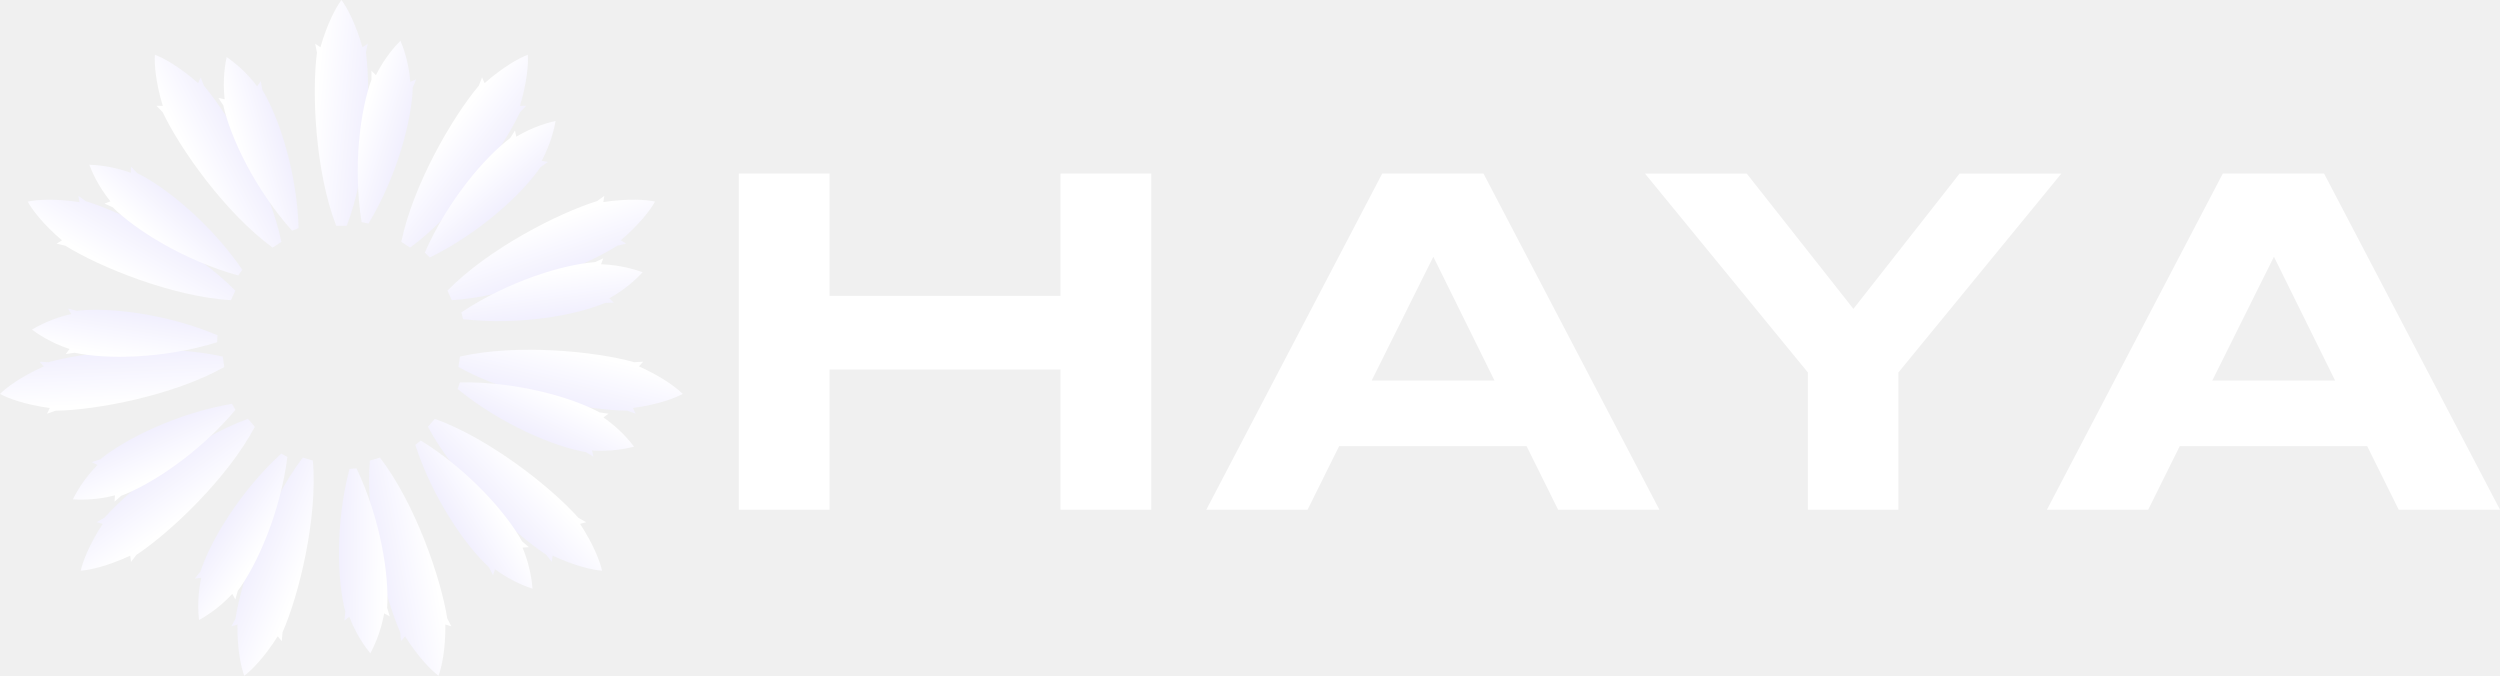
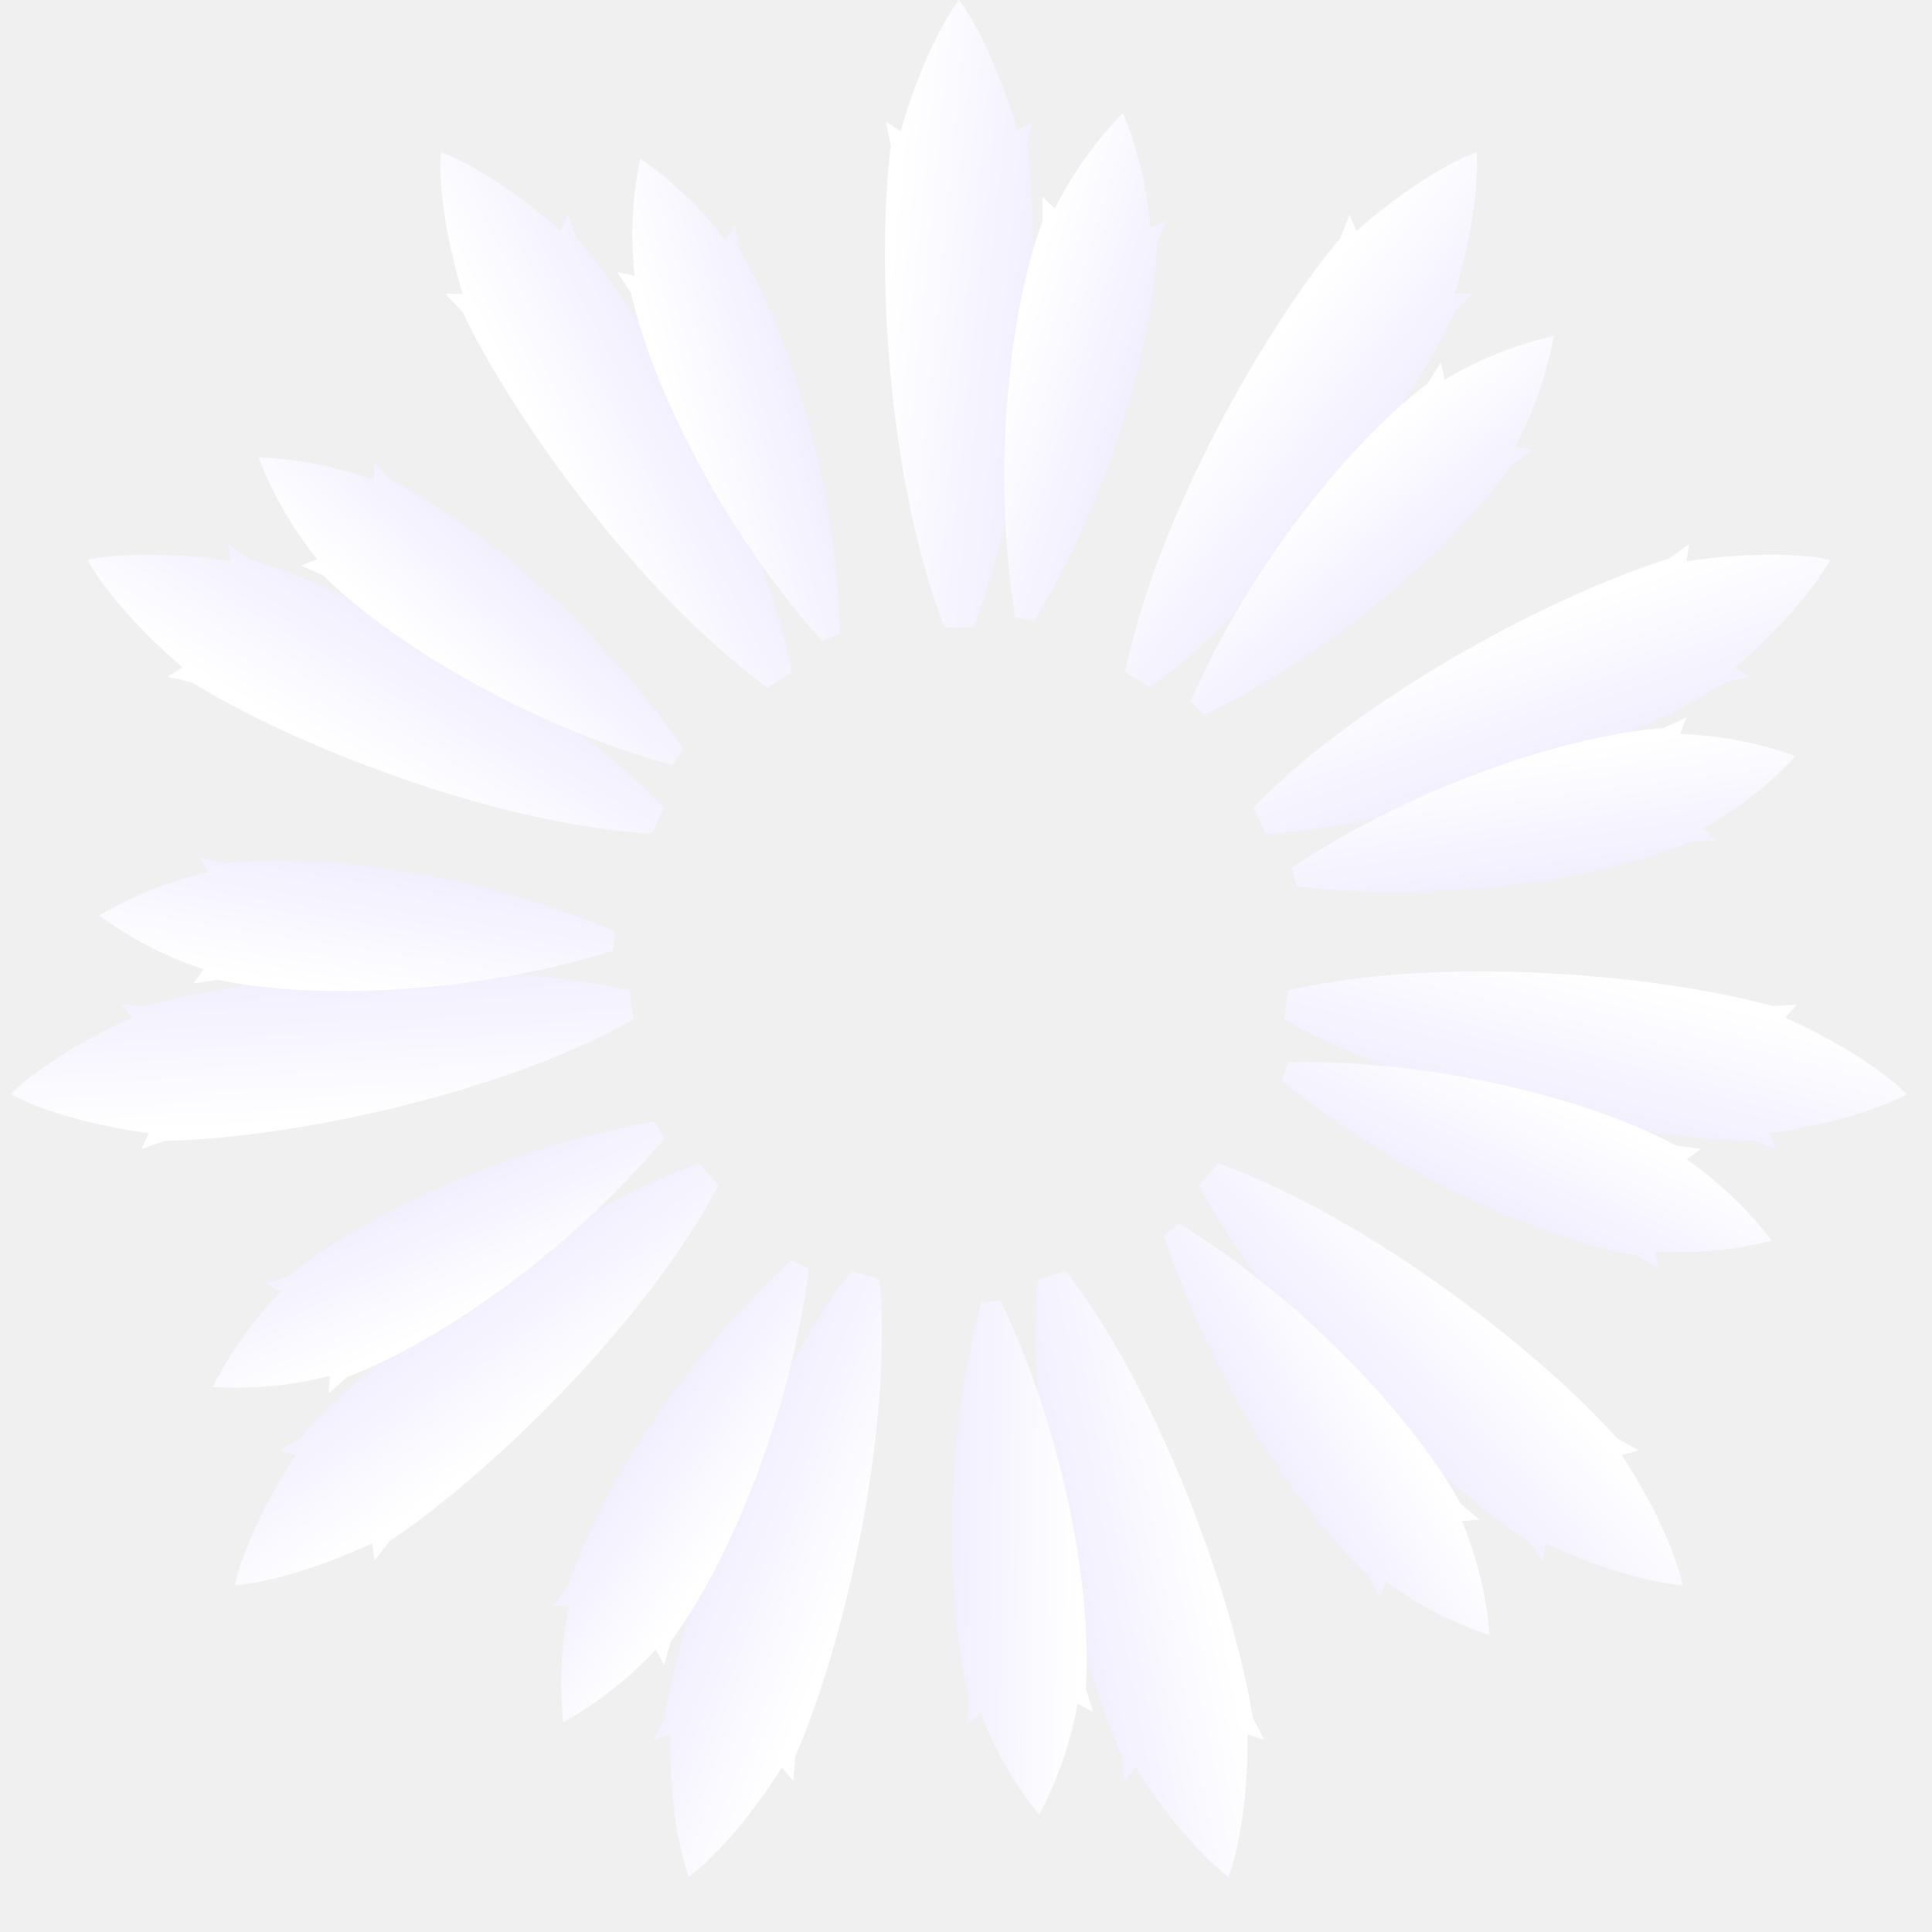
- <svg xmlns="http://www.w3.org/2000/svg" width="172.517" height="46.632" viewBox="0 0 172.517 46.632" fill="none" version="1.1" id="svg69">
-   <path d="m 23.201,15.583 c -1.45,-3.745 -1.691,-9.181 -1.329,-11.959 l -0.121,-0.604 0.362,0.242 c 0.483,-1.691 1.087,-2.778 1.45,-3.262 0.362,0.483 0.966,1.57 1.45,3.262 l 0.362,-0.242 -0.121,0.604 c 0.362,2.778 0.121,8.214 -1.329,11.959 z" fill="url(#paint0_linear_1487_18)" id="path1" style="fill:url(#paint0_linear_1487_18)" />
-   <path d="m 24.954,15.333 c -0.613,-3.811 -0.089,-7.77 0.681,-9.836 l -0.003,-0.616 0.31,0.306 c 0.609,-1.235 1.387,-2.069 1.693,-2.378 0.168,0.402 0.577,1.466 0.679,2.839 l 0.402,-0.168 -0.234,0.57 c -0.059,2.204 -1.057,6.071 -3.053,9.375 z" fill="url(#paint1_linear_1487_18)" id="path2" style="fill:url(#paint1_linear_1487_18)" />
-   <path d="m 27.693,16.692 c 0.805,-3.934 3.541,-8.638 5.348,-10.779 l 0.225,-0.573 0.174,0.399 c 1.321,-1.161 2.417,-1.749 2.983,-1.96 0.044,0.602 -0.036,1.844 -0.544,3.528 l 0.435,-0.007 -0.428,0.443 c -1.197,2.533 -4.34,6.976 -7.584,9.342 z" fill="url(#paint2_linear_1487_18)" id="path3" style="fill:url(#paint2_linear_1487_18)" />
-   <path d="m 29.315,17.433 c 1.545,-3.537 4.126,-6.585 5.891,-7.906 l 0.33,-0.52 0.095,0.425 c 1.18,-0.71 2.285,-0.991 2.71,-1.085 -0.076,0.429 -0.307,1.545 -0.964,2.755 l 0.429,0.076 -0.505,0.353 c -1.241,1.822 -4.171,4.535 -7.637,6.236 z" fill="url(#paint3_linear_1487_18)" id="path4" style="fill:url(#paint3_linear_1487_18)" />
-   <path d="m 30.877,20.055 c 2.804,-2.874 7.648,-5.353 10.326,-6.178 l 0.499,-0.361 -0.069,0.43 c 1.739,-0.263 2.979,-0.166 3.569,-0.037 -0.289,0.53 -1.027,1.532 -2.365,2.674 l 0.37,0.229 -0.6,0.141 c -2.377,1.484 -7.422,3.523 -11.43,3.76 z" fill="url(#paint4_linear_1487_18)" id="path5" style="fill:url(#paint4_linear_1487_18)" />
-   <path d="m 31.839,21.554 c 3.212,-2.141 7.031,-3.31 9.229,-3.467 l 0.559,-0.259 -0.15,0.409 c 1.377,0.041 2.458,0.402 2.867,0.552 -0.296,0.32 -1.094,1.133 -2.301,1.797 l 0.32,0.296 -0.616,0.024 c -2.029,0.862 -5.961,1.561 -9.796,1.118 z" fill="url(#paint5_linear_1487_18)" id="path6" style="fill:url(#paint5_linear_1487_18)" />
-   <path d="m 31.74,24.608 c 3.913,-0.902 9.328,-0.368 12.027,0.386 l 0.615,-0.034 -0.291,0.324 c 1.605,0.719 2.595,1.472 3.022,1.899 -0.53,0.29 -1.692,0.733 -3.435,0.971 l 0.188,0.393 -0.581,-0.205 c -2.802,-0.037 -8.148,-1.049 -11.649,-3.017 z" fill="url(#paint6_linear_1487_18)" id="path7" style="fill:url(#paint6_linear_1487_18)" />
-   <path d="m 31.74,26.387 c 3.86,-0.064 7.704,1.017 9.639,2.074 l 0.61,0.084 -0.347,0.263 c 1.136,0.779 1.85,1.667 2.113,2.014 -0.422,0.109 -1.533,0.362 -2.907,0.268 l 0.109,0.422 -0.531,-0.313 c -2.173,-0.372 -5.859,-1.91 -8.845,-4.356 z" fill="url(#paint7_linear_1487_18)" id="path8" style="fill:url(#paint7_linear_1487_18)" />
-   <path d="m 30.005,28.904 c 3.779,1.357 8.046,4.734 9.908,6.827 l 0.536,0.304 -0.42,0.116 c 0.962,1.473 1.388,2.641 1.516,3.231 -0.603,-0.043 -1.82,-0.298 -3.414,-1.04 l -0.055,0.432 -0.377,-0.487 c -2.337,-1.546 -6.287,-5.288 -8.168,-8.836 z" fill="url(#paint8_linear_1487_18)" id="path9" style="fill:url(#paint8_linear_1487_18)" />
-   <path d="m 29.038,30.399 c 3.281,2.033 5.931,5.021 6.987,6.956 l 0.468,0.401 -0.434,0.033 c 0.534,1.269 0.655,2.403 0.689,2.837 -0.414,-0.136 -1.485,-0.524 -2.59,-1.346 l -0.136,0.414 -0.278,-0.55 c -1.627,-1.488 -3.896,-4.774 -5.085,-8.446 z" fill="url(#paint9_linear_1487_18)" id="path10" style="fill:url(#paint9_linear_1487_18)" />
-   <path d="m 26.22,31.578 c 2.446,3.185 4.209,8.333 4.644,11.101 l 0.286,0.545 -0.416,-0.13 c 0.013,1.759 -0.261,2.972 -0.472,3.538 -0.484,-0.362 -1.37,-1.235 -2.31,-2.721 l -0.28,0.334 -0.054,-0.614 c -1.13,-2.564 -2.43,-7.848 -2.094,-11.849 z" fill="url(#paint10_linear_1487_18)" id="path11" style="fill:url(#paint10_linear_1487_18)" />
-   <path d="m 24.598,32.315 c 1.661,3.484 2.275,7.431 2.117,9.629 l 0.177,0.59 -0.383,-0.207 c -0.237,1.357 -0.748,2.375 -0.955,2.759 -0.274,-0.338 -0.966,-1.244 -1.451,-2.533 l -0.338,0.274 0.064,-0.613 c -0.564,-2.131 -0.696,-6.123 0.289,-9.855 z" fill="url(#paint11_linear_1487_18)" id="path12" style="fill:url(#paint11_linear_1487_18)" />
-   <path d="m 21.592,31.782 c 0.336,4.002 -0.963,9.286 -2.094,11.849 l -0.054,0.614 -0.28,-0.334 c -0.94,1.487 -1.826,2.36 -2.31,2.721 -0.212,-0.566 -0.485,-1.779 -0.472,-3.538 l -0.416,0.13 0.286,-0.545 c 0.435,-2.768 2.198,-7.916 4.644,-11.101 z" fill="url(#paint12_linear_1487_18)" id="path13" style="fill:url(#paint12_linear_1487_18)" />
-   <path d="m 19.833,31.526 c -0.485,3.829 -2.103,7.481 -3.424,9.245 l -0.17,0.592 -0.211,-0.381 c -0.932,1.014 -1.913,1.594 -2.294,1.805 -0.048,-0.433 -0.14,-1.569 0.148,-2.916 l -0.433,0.048 0.385,-0.481 c 0.677,-2.098 2.724,-5.527 5.57,-8.135 z" fill="url(#paint13_linear_1487_18)" id="path14" style="fill:url(#paint13_linear_1487_18)" />
-   <path d="m 17.586,29.451 c -1.881,3.548 -5.831,7.29 -8.168,8.836 l -0.377,0.487 -0.055,-0.432 c -1.595,0.742 -2.812,0.998 -3.414,1.04 0.128,-0.59 0.554,-1.759 1.516,-3.232 l -0.42,-0.116 0.536,-0.304 c 1.862,-2.093 6.129,-5.471 9.908,-6.828 z" fill="url(#paint14_linear_1487_18)" id="path15" style="fill:url(#paint14_linear_1487_18)" />
-   <path d="m 16.246,28.284 c -2.479,2.959 -5.814,5.156 -7.879,5.926 l -0.463,0.406 0.029,-0.435 c -1.333,0.348 -2.471,0.307 -2.906,0.278 0.194,-0.39 0.73,-1.396 1.701,-2.372 l -0.39,-0.194 0.584,-0.197 c 1.704,-1.398 5.28,-3.177 9.084,-3.832 z" fill="url(#paint15_linear_1487_18)" id="path16" style="fill:url(#paint15_linear_1487_18)" />
-   <path d="m 15.476,25.326 c -3.501,1.968 -8.847,2.98 -11.649,3.017 l -0.581,0.205 0.188,-0.393 C 1.692,27.917 0.53,27.474 1.6918622e-8,27.184 0.427,26.756 1.417,26.004 3.022,25.285 l -0.291,-0.324 0.615,0.034 c 2.699,-0.754 8.114,-1.288 12.027,-0.386 z" fill="url(#paint16_linear_1487_18)" id="path17" style="fill:url(#paint16_linear_1487_18)" />
-   <path d="m 14.981,23.617 c -3.685,1.149 -7.678,1.194 -9.832,0.725 l -0.609,0.091 0.259,-0.35 c -1.309,-0.427 -2.245,-1.078 -2.595,-1.337 0.374,-0.224 1.369,-0.779 2.714,-1.076 l -0.223,-0.374 0.597,0.15 c 2.19,-0.255 6.159,0.182 9.714,1.688 z" fill="url(#paint17_linear_1487_18)" id="path18" style="fill:url(#paint17_linear_1487_18)" />
-   <path d="m 15.937,20.715 c -4.009,-0.237 -9.054,-2.276 -11.43,-3.76 l -0.6,-0.141 0.37,-0.229 c -1.338,-1.142 -2.076,-2.143 -2.364,-2.674 0.59,-0.129 1.83,-0.227 3.569,0.037 l -0.069,-0.43 0.499,0.361 c 2.678,0.825 7.522,3.303 10.326,6.178 z" fill="url(#paint18_linear_1487_18)" id="path19" style="fill:url(#paint18_linear_1487_18)" />
-   <path d="m 16.44,19.008 c -3.721,-1.026 -7.105,-3.147 -8.663,-4.706 l -0.562,-0.253 0.407,-0.154 c -0.87,-1.067 -1.306,-2.121 -1.46,-2.528 0.435,0.014 1.573,0.085 2.865,0.562 l 0.014,-0.435 0.421,0.45 c 1.98,0.969 5.083,3.484 7.259,6.672 z" fill="url(#paint19_linear_1487_18)" id="path20" style="fill:url(#paint19_linear_1487_18)" />
-   <path d="m 18.81,17.084 c -3.244,-2.366 -6.387,-6.809 -7.584,-9.342 l -0.428,-0.443 0.435,0.007 c -0.508,-1.684 -0.588,-2.925 -0.544,-3.528 0.566,0.211 1.662,0.799 2.983,1.96 l 0.174,-0.399 0.225,0.573 c 1.807,2.141 4.543,6.845 5.348,10.779 z" fill="url(#paint20_linear_1487_18)" id="path21" style="fill:url(#paint20_linear_1487_18)" />
-   <path d="m 20.157,15.92 c -2.576,-2.874 -4.277,-6.488 -4.745,-8.642 l -0.336,-0.516 0.426,0.09 c -0.155,-1.369 0.048,-2.49 0.138,-2.916 0.359,0.247 1.278,0.921 2.106,2.022 l 0.247,-0.359 0.111,0.606 c 1.142,1.886 2.393,5.678 2.501,9.537 z" fill="url(#paint21_linear_1487_18)" id="path22" style="fill:url(#paint21_linear_1487_18)" />
-   <path d="m 73.181,35.173 v -9.674 h -15.937 v 9.674 h -6.263 V 11.977 h 6.263 v 8.441 h 15.937 v -8.441 h 6.263 v 23.196 z" fill="#ffffff" id="path23" />
-   <path d="M 105.342,30.784 H 92.41 l -2.178,4.389 h -6.989 l 12.139,-23.196 h 6.989 l 12.139,23.196 h -6.99 z M 94.655,26.26 h 8.475 l -4.221,-8.543 z" fill="#ffffff" id="path24" />
-   <path d="m 131.003,25.703 v 9.471 h -6.247 v -9.471 l -11.243,-13.725 h 7.023 l 7.361,9.336 7.327,-9.336 h 7.023 z" fill="#ffffff" id="path25" />
-   <path d="m 163.35,30.784 h -12.932 l -2.178,4.389 h -6.989 l 12.138,-23.196 h 6.989 l 12.139,23.196 h -6.99 z m -10.687,-4.524 h 8.475 l -4.221,-8.543 z" fill="#ffffff" id="path26" />
-   <defs id="defs69">
-     <linearGradient id="paint0_linear_1487_18" x1="26.041" y1="9.584" x2="21.83" y2="9.166" gradientUnits="userSpaceOnUse" gradientTransform="translate(-0.261517)">
-       <stop stop-color="#EFEDFE" id="stop26" />
-       <stop offset="1" stop-color="white" id="stop27" />
+ <svg xmlns="http://www.w3.org/2000/svg" width="48" height="48" viewBox="0 0 48 48" fill="none">
+   <path d="M23.463 15.584C22.013 11.839 21.772 6.403 22.134 3.624L22.013 3.02L22.376 3.262C22.859 1.571 23.463 0.483 23.825 0C24.188 0.483 24.792 1.571 25.275 3.262L25.637 3.02L25.516 3.624C25.879 6.403 25.637 11.839 24.188 15.584H23.463Z" fill="url(#paint0_linear_1488_72)" />
+   <path d="M25.22 15.333C24.607 11.522 25.13 7.562 25.901 5.497L25.898 4.881L26.207 5.187C26.817 3.952 27.594 3.119 27.9 2.809C28.068 3.211 28.477 4.275 28.579 5.648L28.981 5.48L28.747 6.05C28.688 8.254 27.69 12.121 25.694 15.425L25.22 15.333Z" fill="url(#paint1_linear_1488_72)" />
+   <path d="M27.955 16.692C28.76 12.758 31.496 8.054 33.303 5.913L33.528 5.339L33.702 5.739C35.023 4.577 36.119 3.989 36.685 3.779C36.729 4.381 36.649 5.622 36.141 7.306L36.577 7.299L36.148 7.742C34.951 10.275 31.809 14.717 28.564 17.084L27.955 16.692Z" fill="url(#paint2_linear_1488_72)" />
+   <path d="M29.576 17.433C31.121 13.896 33.703 10.848 35.468 9.528L35.798 9.008L35.893 9.433C37.073 8.723 38.178 8.442 38.603 8.347C38.527 8.776 38.295 9.892 37.638 11.103L38.067 11.179L37.562 11.532C36.321 13.353 33.391 16.067 29.926 17.767L29.576 17.433Z" fill="url(#paint3_linear_1488_72)" />
+   <path d="M31.143 20.055C33.947 17.181 38.791 14.702 41.469 13.878L41.968 13.517L41.899 13.947C43.638 13.684 44.878 13.781 45.468 13.91C45.179 14.441 44.441 15.442 43.103 16.584L43.474 16.813L42.874 16.954C40.498 18.438 35.453 20.477 31.444 20.715L31.143 20.055Z" fill="url(#paint4_linear_1488_72)" />
+   <path d="M32.105 21.553C35.316 19.413 39.135 18.244 41.334 18.087L41.893 17.828L41.743 18.237C43.12 18.278 44.201 18.638 44.61 18.788C44.314 19.108 43.516 19.922 42.309 20.585L42.629 20.881L42.013 20.905C39.984 21.767 36.052 22.466 32.218 22.023L32.105 21.553Z" fill="url(#paint5_linear_1488_72)" />
+   <path d="M32.002 24.608C35.915 23.706 41.33 24.24 44.028 24.994L44.643 24.961L44.353 25.285C45.958 26.004 46.948 26.756 47.375 27.184C46.845 27.474 45.683 27.917 43.94 28.155L44.128 28.548L43.547 28.342C40.745 28.306 35.399 27.293 31.898 25.325L32.002 24.608Z" fill="url(#paint6_linear_1488_72)" />
+   <path d="M32.002 26.387C35.861 26.323 39.706 27.404 41.641 28.461L42.251 28.545L41.904 28.808C43.04 29.587 43.754 30.475 44.017 30.822C43.595 30.931 42.484 31.184 41.11 31.09L41.219 31.512L40.688 31.199C38.515 30.827 34.83 29.289 31.843 26.844L32.002 26.387Z" fill="url(#paint7_linear_1488_72)" />
+   <path d="M30.267 28.904C34.046 30.261 38.312 33.638 40.175 35.731L40.711 36.035L40.291 36.151C41.252 37.624 41.678 38.792 41.806 39.383C41.204 39.34 39.986 39.085 38.392 38.342L38.337 38.774L37.96 38.288C35.623 36.742 31.673 32.999 29.792 29.451L30.267 28.904Z" fill="url(#paint8_linear_1488_72)" />
+   <path d="M29.3 30.399C32.581 32.432 35.231 35.42 36.287 37.355L36.755 37.756L36.32 37.789C36.855 39.059 36.976 40.192 37.009 40.626C36.595 40.49 35.524 40.102 34.419 39.28L34.283 39.694L34.005 39.144C32.379 37.656 30.109 34.37 28.92 30.698L29.3 30.399Z" fill="url(#paint9_linear_1488_72)" />
+   <path d="M26.481 31.578C28.927 34.763 30.69 39.91 31.125 42.678L31.411 43.224L30.995 43.094C31.008 44.853 30.734 46.066 30.523 46.632C30.039 46.271 29.153 45.398 28.213 43.911L27.933 44.245L27.879 43.631C26.749 41.067 25.45 35.783 25.786 31.782L26.481 31.578Z" fill="url(#paint10_linear_1488_72)" />
+   <path d="M24.86 32.315C26.521 35.799 27.134 39.745 26.977 41.944L27.154 42.534L26.77 42.327C26.533 43.684 26.022 44.703 25.816 45.086C25.541 44.748 24.85 43.842 24.365 42.553L24.026 42.827L24.09 42.215C23.526 40.084 23.394 36.092 24.379 32.36L24.86 32.315Z" fill="url(#paint11_linear_1488_72)" />
+   <path d="M21.854 31.782C22.19 35.783 20.89 41.067 19.76 43.631L19.706 44.245L19.426 43.911C18.486 45.397 17.6 46.27 17.116 46.632C16.905 46.066 16.632 44.853 16.644 43.094L16.229 43.224L16.515 42.678C16.949 39.91 18.712 34.762 21.158 31.578L21.854 31.782Z" fill="url(#paint12_linear_1488_72)" />
+   <path d="M20.095 31.526C19.61 35.356 17.992 39.007 16.671 40.772L16.501 41.364L16.29 40.983C15.357 41.996 14.377 42.577 13.996 42.788C13.947 42.355 13.855 41.219 14.144 39.872L13.711 39.92L14.096 39.44C14.774 37.342 16.82 33.912 19.666 31.304L20.095 31.526Z" fill="url(#paint13_linear_1488_72)" />
+   <path d="M17.848 29.451C15.967 32.999 12.017 36.742 9.68 38.287L9.303 38.774L9.248 38.342C7.653 39.084 6.436 39.34 5.834 39.383C5.961 38.792 6.388 37.624 7.349 36.151L6.929 36.035L7.465 35.731C9.327 33.638 13.594 30.261 17.373 28.904L17.848 29.451Z" fill="url(#paint14_linear_1488_72)" />
+   <path d="M16.507 28.284C14.028 31.243 10.694 33.44 8.628 34.21L8.165 34.616L8.193 34.182C6.861 34.53 5.722 34.488 5.287 34.46C5.481 34.069 6.018 33.064 6.989 32.087L6.598 31.894L7.182 31.697C8.886 30.299 12.462 28.52 16.266 27.865L16.507 28.284Z" fill="url(#paint15_linear_1488_72)" />
+   <path d="M15.742 25.326C12.241 27.293 6.895 28.306 4.093 28.342L3.513 28.548L3.7 28.155C1.957 27.917 0.795 27.474 0.265 27.184C0.692 26.756 1.682 26.004 3.288 25.285L2.997 24.961L3.612 24.994C6.311 24.24 11.726 23.706 15.639 24.608L15.742 25.326Z" fill="url(#paint16_linear_1488_72)" />
+   <path d="M15.243 23.617C11.558 24.766 7.565 24.811 5.411 24.343L4.801 24.433L5.06 24.083C3.751 23.656 2.816 23.005 2.466 22.746C2.839 22.523 3.834 21.967 5.179 21.67L4.956 21.296L5.553 21.447C7.743 21.192 11.713 21.629 15.267 23.135L15.243 23.617Z" fill="url(#paint17_linear_1488_72)" />
+   <path d="M16.199 20.715C12.19 20.477 7.145 18.438 4.769 16.954L4.169 16.813L4.539 16.584C3.202 15.442 2.464 14.441 2.175 13.91C2.765 13.781 4.005 13.684 5.744 13.947L5.675 13.517L6.174 13.878C8.852 14.703 13.696 17.181 16.5 20.055L16.199 20.715Z" fill="url(#paint18_linear_1488_72)" />
+   <path d="M16.701 19.008C12.98 17.982 9.596 15.861 8.038 14.302L7.476 14.049L7.883 13.894C7.013 12.827 6.578 11.774 6.423 11.366C6.859 11.38 7.996 11.451 9.288 11.929L9.302 11.493L9.723 11.943C11.703 12.912 14.806 15.427 16.982 18.615L16.701 19.008Z" fill="url(#paint19_linear_1488_72)" />
+   <path d="M19.072 17.084C15.827 14.717 12.685 10.275 11.488 7.741L11.059 7.299L11.495 7.306C10.987 5.622 10.907 4.381 10.951 3.778C11.517 3.989 12.613 4.577 13.934 5.738L14.108 5.339L14.333 5.913C16.14 8.054 18.876 12.758 19.681 16.692L19.072 17.084Z" fill="url(#paint20_linear_1488_72)" />
+   <path d="M20.422 15.92C17.846 13.045 16.146 9.432 15.677 7.278L15.341 6.761L15.768 6.852C15.612 5.483 15.816 4.362 15.906 3.935C16.264 4.183 17.183 4.857 18.012 5.957L18.259 5.598L18.37 6.204C19.512 8.09 20.764 11.883 20.871 15.741L20.422 15.92Z" fill="url(#paint21_linear_1488_72)" />
+   <defs>
+     <linearGradient id="paint0_linear_1488_72" x1="26.041" y1="9.585" x2="21.83" y2="9.166" gradientUnits="userSpaceOnUse">
+       <stop stop-color="#EFEDFE" />
+       <stop offset="1" stop-color="white" />
    </linearGradient>
-     <linearGradient id="paint1_linear_1487_18" x1="28.286" y1="10.908" x2="24.767" y2="9.832" gradientUnits="userSpaceOnUse" gradientTransform="translate(-0.261517)">
-       <stop stop-color="#EFEDFE" id="stop28" />
-       <stop offset="1" stop-color="white" id="stop29" />
+     <linearGradient id="paint1_linear_1488_72" x1="28.29" y1="10.908" x2="24.771" y2="9.832" gradientUnits="userSpaceOnUse">
+       <stop stop-color="#EFEDFE" />
+       <stop offset="1" stop-color="white" />
    </linearGradient>
-     <linearGradient id="paint2_linear_1487_18" x1="33.367" y1="13.039" x2="30.051" y2="10.41" gradientUnits="userSpaceOnUse" gradientTransform="translate(-0.261517)">
-       <stop stop-color="#EFEDFE" id="stop30" />
-       <stop offset="1" stop-color="white" id="stop31" />
+     <linearGradient id="paint2_linear_1488_72" x1="33.367" y1="13.039" x2="30.051" y2="10.41" gradientUnits="userSpaceOnUse">
+       <stop stop-color="#EFEDFE" />
+       <stop offset="1" stop-color="white" />
    </linearGradient>
-     <linearGradient id="paint3_linear_1487_18" x1="34.552" y1="15.371" x2="32.173" y2="12.563" gradientUnits="userSpaceOnUse" gradientTransform="translate(-0.261517)">
-       <stop stop-color="#EFEDFE" id="stop32" />
-       <stop offset="1" stop-color="white" id="stop33" />
+     <linearGradient id="paint3_linear_1488_72" x1="34.552" y1="15.371" x2="32.173" y2="12.563" gradientUnits="userSpaceOnUse">
+       <stop stop-color="#EFEDFE" />
+       <stop offset="1" stop-color="white" />
    </linearGradient>
-     <linearGradient id="paint4_linear_1487_18" x1="37.667" y1="19.908" x2="36.298" y2="15.904" gradientUnits="userSpaceOnUse" gradientTransform="translate(-0.261517)">
-       <stop stop-color="#EFEDFE" id="stop34" />
-       <stop offset="1" stop-color="white" id="stop35" />
+     <linearGradient id="paint4_linear_1488_72" x1="37.671" y1="19.908" x2="36.301" y2="15.904" gradientUnits="userSpaceOnUse">
+       <stop stop-color="#EFEDFE" />
+       <stop offset="1" stop-color="white" />
    </linearGradient>
-     <linearGradient id="paint5_linear_1487_18" x1="37.401" y1="22.508" x2="36.918" y2="18.86" gradientUnits="userSpaceOnUse" gradientTransform="translate(-0.261517)">
-       <stop stop-color="#EFEDFE" id="stop36" />
-       <stop offset="1" stop-color="white" id="stop37" />
+     <linearGradient id="paint5_linear_1488_72" x1="37.405" y1="22.508" x2="36.922" y2="18.86" gradientUnits="userSpaceOnUse">
+       <stop stop-color="#EFEDFE" />
+       <stop offset="1" stop-color="white" />
    </linearGradient>
-     <linearGradient id="paint6_linear_1487_18" x1="37.573" y1="28.014" x2="38.586" y2="23.905" gradientUnits="userSpaceOnUse" gradientTransform="translate(-0.261517)">
-       <stop stop-color="#EFEDFE" id="stop38" />
-       <stop offset="1" stop-color="white" id="stop39" />
+     <linearGradient id="paint6_linear_1488_72" x1="37.573" y1="28.014" x2="38.586" y2="23.905" gradientUnits="userSpaceOnUse">
+       <stop stop-color="#EFEDFE" />
+       <stop offset="1" stop-color="white" />
    </linearGradient>
-     <linearGradient id="paint7_linear_1487_18" x1="35.945" y1="30.056" x2="37.511" y2="26.726" gradientUnits="userSpaceOnUse" gradientTransform="translate(-0.261517)">
-       <stop stop-color="#EFEDFE" id="stop40" />
-       <stop offset="1" stop-color="white" id="stop41" />
+     <linearGradient id="paint7_linear_1488_72" x1="35.945" y1="30.056" x2="37.511" y2="26.726" gradientUnits="userSpaceOnUse">
+       <stop stop-color="#EFEDFE" />
+       <stop offset="1" stop-color="white" />
    </linearGradient>
-     <linearGradient id="paint8_linear_1487_18" x1="33.112" y1="34.781" x2="36.186" y2="31.872" gradientUnits="userSpaceOnUse" gradientTransform="translate(-0.261517)">
-       <stop stop-color="#EFEDFE" id="stop42" />
-       <stop offset="1" stop-color="white" id="stop43" />
+     <linearGradient id="paint8_linear_1488_72" x1="33.112" y1="34.781" x2="36.186" y2="31.872" gradientUnits="userSpaceOnUse">
+       <stop stop-color="#EFEDFE" />
+       <stop offset="1" stop-color="white" />
    </linearGradient>
-     <linearGradient id="paint9_linear_1487_18" x1="30.633" y1="35.617" x2="33.751" y2="33.663" gradientUnits="userSpaceOnUse" gradientTransform="translate(-0.261517)">
-       <stop stop-color="#EFEDFE" id="stop44" />
-       <stop offset="1" stop-color="white" id="stop45" />
+     <linearGradient id="paint9_linear_1488_72" x1="30.633" y1="35.617" x2="33.751" y2="33.663" gradientUnits="userSpaceOnUse">
+       <stop stop-color="#EFEDFE" />
+       <stop offset="1" stop-color="white" />
    </linearGradient>
-     <linearGradient id="paint10_linear_1487_18" x1="25.697" y1="38.06" x2="29.856" y2="37.275" gradientUnits="userSpaceOnUse" gradientTransform="translate(-0.261517)">
-       <stop stop-color="#EFEDFE" id="stop46" />
-       <stop offset="1" stop-color="white" id="stop47" />
+     <linearGradient id="paint10_linear_1488_72" x1="25.697" y1="38.06" x2="29.856" y2="37.275" gradientUnits="userSpaceOnUse">
+       <stop stop-color="#EFEDFE" />
+       <stop offset="1" stop-color="white" />
    </linearGradient>
-     <linearGradient id="paint11_linear_1487_18" x1="23.16" y1="37.425" x2="26.84" y2="37.466" gradientUnits="userSpaceOnUse" gradientTransform="translate(-0.261517)">
-       <stop stop-color="#EFEDFE" id="stop48" />
-       <stop offset="1" stop-color="white" id="stop49" />
+     <linearGradient id="paint11_linear_1488_72" x1="23.16" y1="37.425" x2="26.84" y2="37.466" gradientUnits="userSpaceOnUse">
+       <stop stop-color="#EFEDFE" />
+       <stop offset="1" stop-color="white" />
    </linearGradient>
-     <linearGradient id="paint12_linear_1487_18" x1="17.69" y1="36.812" x2="21.613" y2="38.399" gradientUnits="userSpaceOnUse" gradientTransform="translate(-0.261517)">
-       <stop stop-color="#EFEDFE" id="stop50" />
-       <stop offset="1" stop-color="white" id="stop51" />
+     <linearGradient id="paint12_linear_1488_72" x1="17.69" y1="36.811" x2="21.613" y2="38.399" gradientUnits="userSpaceOnUse">
+       <stop stop-color="#EFEDFE" />
+       <stop offset="1" stop-color="white" />
    </linearGradient>
-     <linearGradient id="paint13_linear_1487_18" x1="15.903" y1="34.907" x2="18.976" y2="36.931" gradientUnits="userSpaceOnUse" gradientTransform="translate(-0.261517)">
-       <stop stop-color="#EFEDFE" id="stop52" />
-       <stop offset="1" stop-color="white" id="stop53" />
+     <linearGradient id="paint13_linear_1488_72" x1="15.903" y1="34.907" x2="18.976" y2="36.931" gradientUnits="userSpaceOnUse">
+       <stop stop-color="#EFEDFE" />
+       <stop offset="1" stop-color="white" />
    </linearGradient>
-     <linearGradient id="paint14_linear_1487_18" x1="11.626" y1="31.431" x2="14.067" y2="34.888" gradientUnits="userSpaceOnUse" gradientTransform="translate(-0.261517)">
-       <stop stop-color="#EFEDFE" id="stop54" />
-       <stop offset="1" stop-color="white" id="stop55" />
+     <linearGradient id="paint14_linear_1488_72" x1="11.626" y1="31.431" x2="14.067" y2="34.888" gradientUnits="userSpaceOnUse">
+       <stop stop-color="#EFEDFE" />
+       <stop offset="1" stop-color="white" />
    </linearGradient>
-     <linearGradient id="paint15_linear_1487_18" x1="11.153" y1="28.861" x2="12.644" y2="32.226" gradientUnits="userSpaceOnUse" gradientTransform="translate(-0.261517)">
-       <stop stop-color="#EFEDFE" id="stop56" />
-       <stop offset="1" stop-color="white" id="stop57" />
+     <linearGradient id="paint15_linear_1488_72" x1="11.153" y1="28.861" x2="12.644" y2="32.226" gradientUnits="userSpaceOnUse">
+       <stop stop-color="#EFEDFE" />
+       <stop offset="1" stop-color="white" />
    </linearGradient>
-     <linearGradient id="paint16_linear_1487_18" x1="9.433" y1="23.627" x2="9.618" y2="27.855" gradientUnits="userSpaceOnUse" gradientTransform="translate(-0.261517)">
-       <stop stop-color="#EFEDFE" id="stop58" />
-       <stop offset="1" stop-color="white" id="stop59" />
+     <linearGradient id="paint16_linear_1488_72" x1="9.437" y1="23.627" x2="9.622" y2="27.855" gradientUnits="userSpaceOnUse">
+       <stop stop-color="#EFEDFE" />
+       <stop offset="1" stop-color="white" />
    </linearGradient>
-     <linearGradient id="paint17_linear_1487_18" x1="10.426" y1="21.208" x2="9.862" y2="24.844" gradientUnits="userSpaceOnUse" gradientTransform="translate(-0.261517)">
-       <stop stop-color="#EFEDFE" id="stop60" />
-       <stop offset="1" stop-color="white" id="stop61" />
+     <linearGradient id="paint17_linear_1488_72" x1="10.426" y1="21.208" x2="9.862" y2="24.844" gradientUnits="userSpaceOnUse">
+       <stop stop-color="#EFEDFE" />
+       <stop offset="1" stop-color="white" />
    </linearGradient>
-     <linearGradient id="paint18_linear_1487_18" x1="11.814" y1="15.877" x2="9.683" y2="19.534" gradientUnits="userSpaceOnUse" gradientTransform="translate(-0.261517)">
-       <stop stop-color="#EFEDFE" id="stop62" />
-       <stop offset="1" stop-color="white" id="stop63" />
+     <linearGradient id="paint18_linear_1488_72" x1="11.814" y1="15.877" x2="9.683" y2="19.534" gradientUnits="userSpaceOnUse">
+       <stop stop-color="#EFEDFE" />
+       <stop offset="1" stop-color="white" />
    </linearGradient>
-     <linearGradient id="paint19_linear_1487_18" x1="13.952" y1="14.377" x2="11.511" y2="17.13" gradientUnits="userSpaceOnUse" gradientTransform="translate(-0.261517)">
-       <stop stop-color="#EFEDFE" id="stop64" />
-       <stop offset="1" stop-color="white" id="stop65" />
+     <linearGradient id="paint19_linear_1488_72" x1="13.952" y1="14.377" x2="11.511" y2="17.13" gradientUnits="userSpaceOnUse">
+       <stop stop-color="#EFEDFE" />
+       <stop offset="1" stop-color="white" />
    </linearGradient>
-     <linearGradient id="paint20_linear_1487_18" x1="17.997" y1="10.643" x2="14.228" y2="12.568" gradientUnits="userSpaceOnUse" gradientTransform="translate(-0.261517)">
-       <stop stop-color="#EFEDFE" id="stop66" />
-       <stop offset="1" stop-color="white" id="stop67" />
+     <linearGradient id="paint20_linear_1488_72" x1="17.997" y1="10.643" x2="14.228" y2="12.568" gradientUnits="userSpaceOnUse">
+       <stop stop-color="#EFEDFE" />
+       <stop offset="1" stop-color="white" />
    </linearGradient>
-     <linearGradient id="paint21_linear_1487_18" x1="20.608" y1="10.537" x2="17.066" y2="11.535" gradientUnits="userSpaceOnUse" gradientTransform="translate(-0.261517)">
-       <stop stop-color="#EFEDFE" id="stop68" />
-       <stop offset="1" stop-color="white" id="stop69" />
+     <linearGradient id="paint21_linear_1488_72" x1="20.612" y1="10.538" x2="17.07" y2="11.535" gradientUnits="userSpaceOnUse">
+       <stop stop-color="#EFEDFE" />
+       <stop offset="1" stop-color="white" />
    </linearGradient>
  </defs>
</svg>
